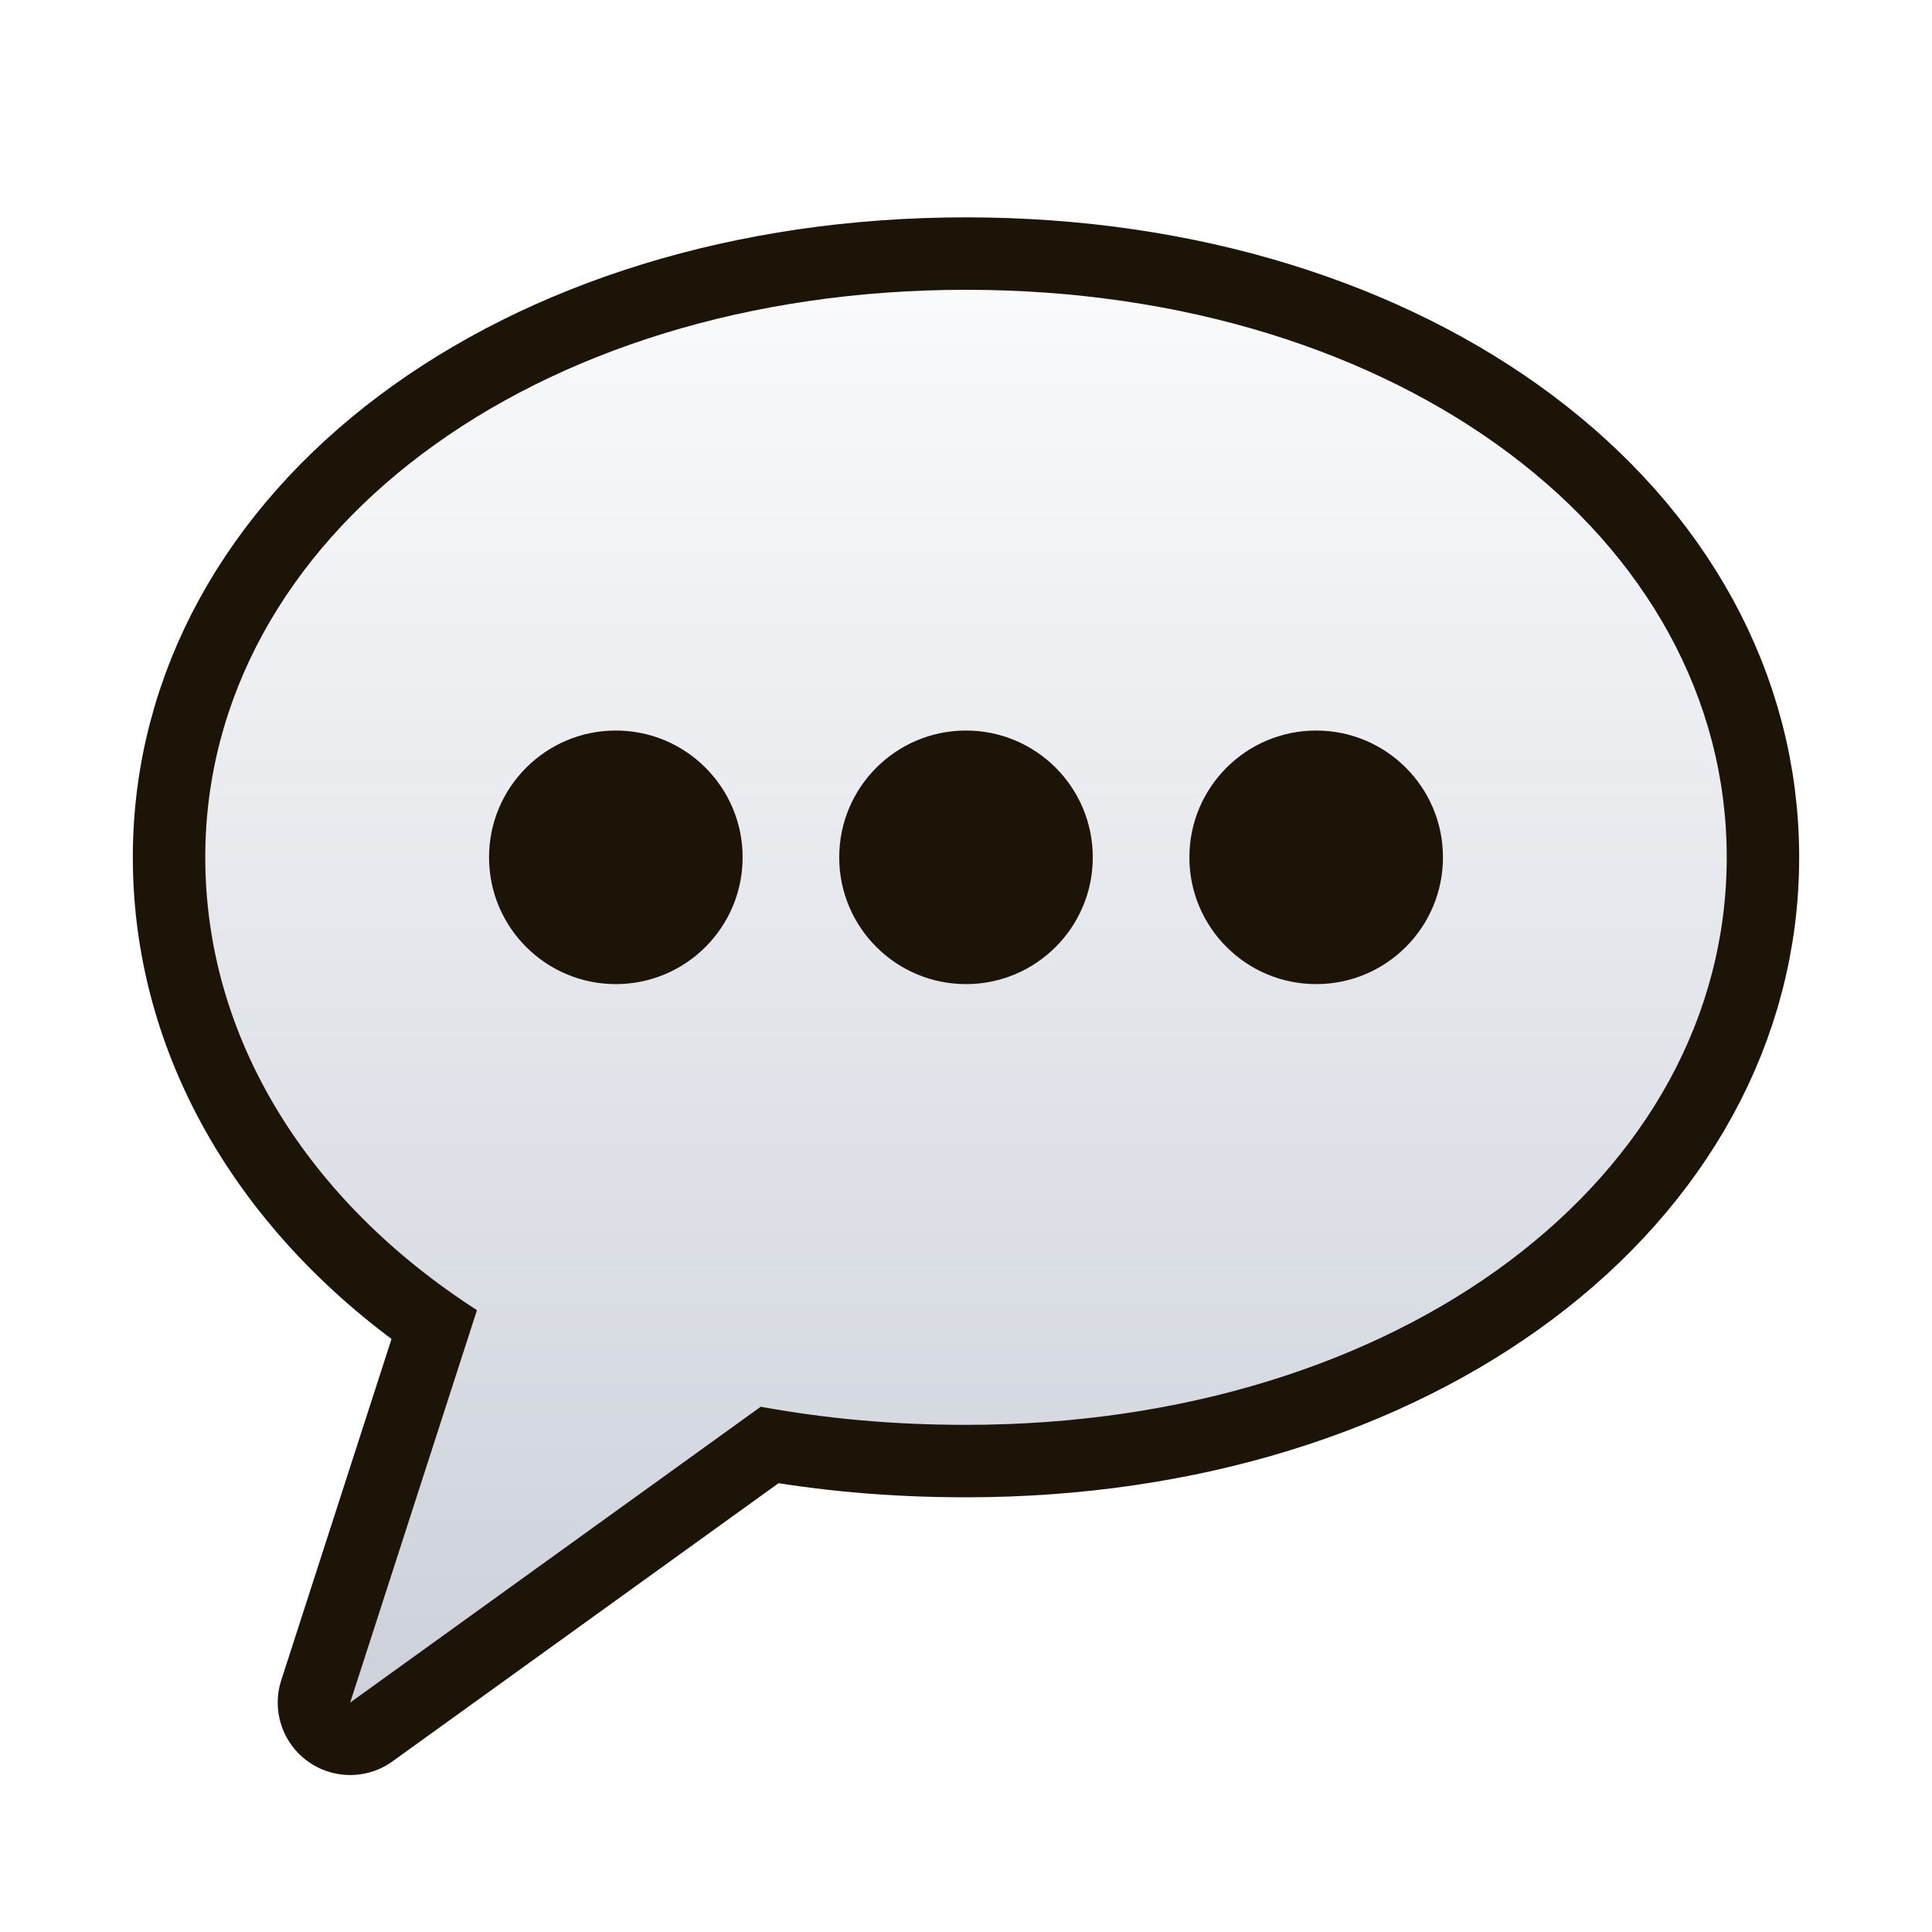
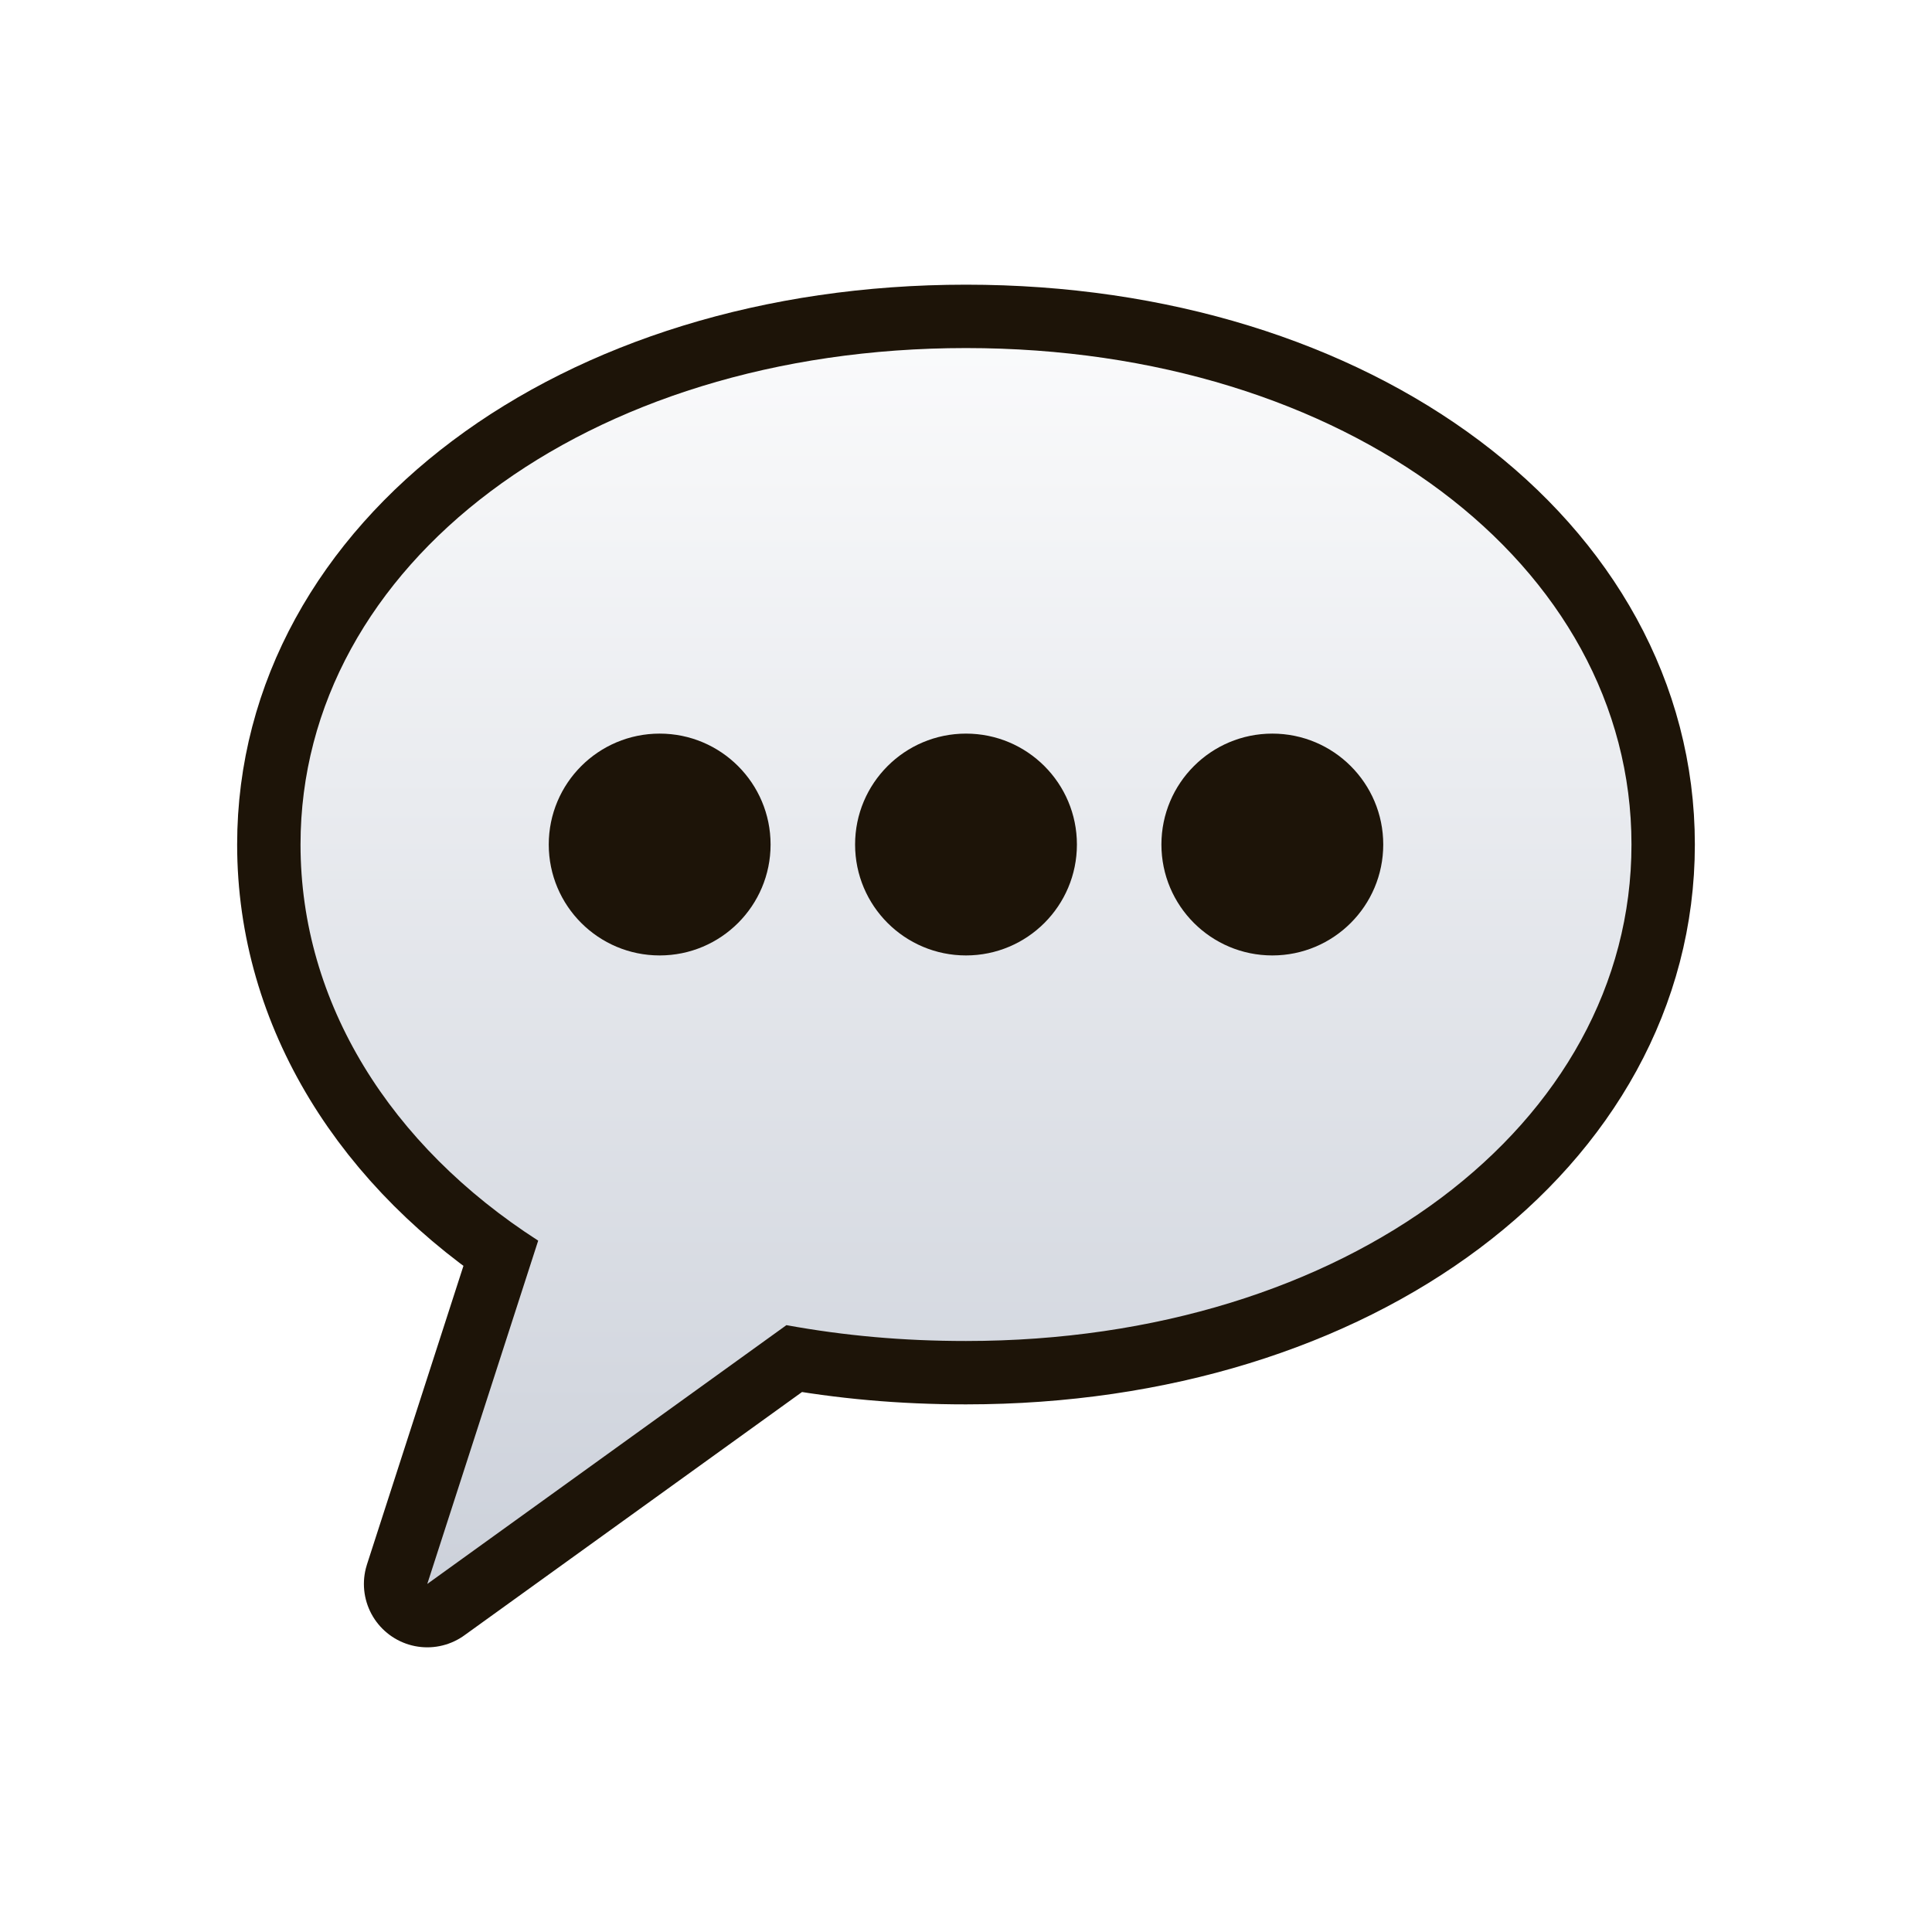
- <svg xmlns="http://www.w3.org/2000/svg" viewBox="0 0 16 16">
+ <svg xmlns="http://www.w3.org/2000/svg" viewBox="-1.145 -0.895 18.29 18.29">
  <defs>
    <linearGradient id="paper" gradientUnits="userSpaceOnUse" x1="0" y1="1" x2="0" y2="15">
      <stop offset="0" stop-color="#ffffff" />
      <stop offset="1" stop-color="#c9ced8" />
    </linearGradient>
  </defs>
  <path d="M8 2.4c3.6 0 6.3 2.05 6.3 4.7S11.6 11.8 8 11.8c-.6 0-1.15-.05-1.7-.15L2.9 14.1l1.05-3.25C2.55 9.95 1.7 8.6 1.7 7.1 1.7 4.45 4.4 2.4 8 2.4z" fill="url(#paper)" stroke="#1d1408" stroke-width="1.2" stroke-linejoin="round" paint-order="stroke" />
  <circle cx="5.1" cy="7.1" r="1.05" fill="#1d1408" />
  <circle cx="8" cy="7.1" r="1.05" fill="#1d1408" />
  <circle cx="10.9" cy="7.1" r="1.05" fill="#1d1408" />
</svg>
